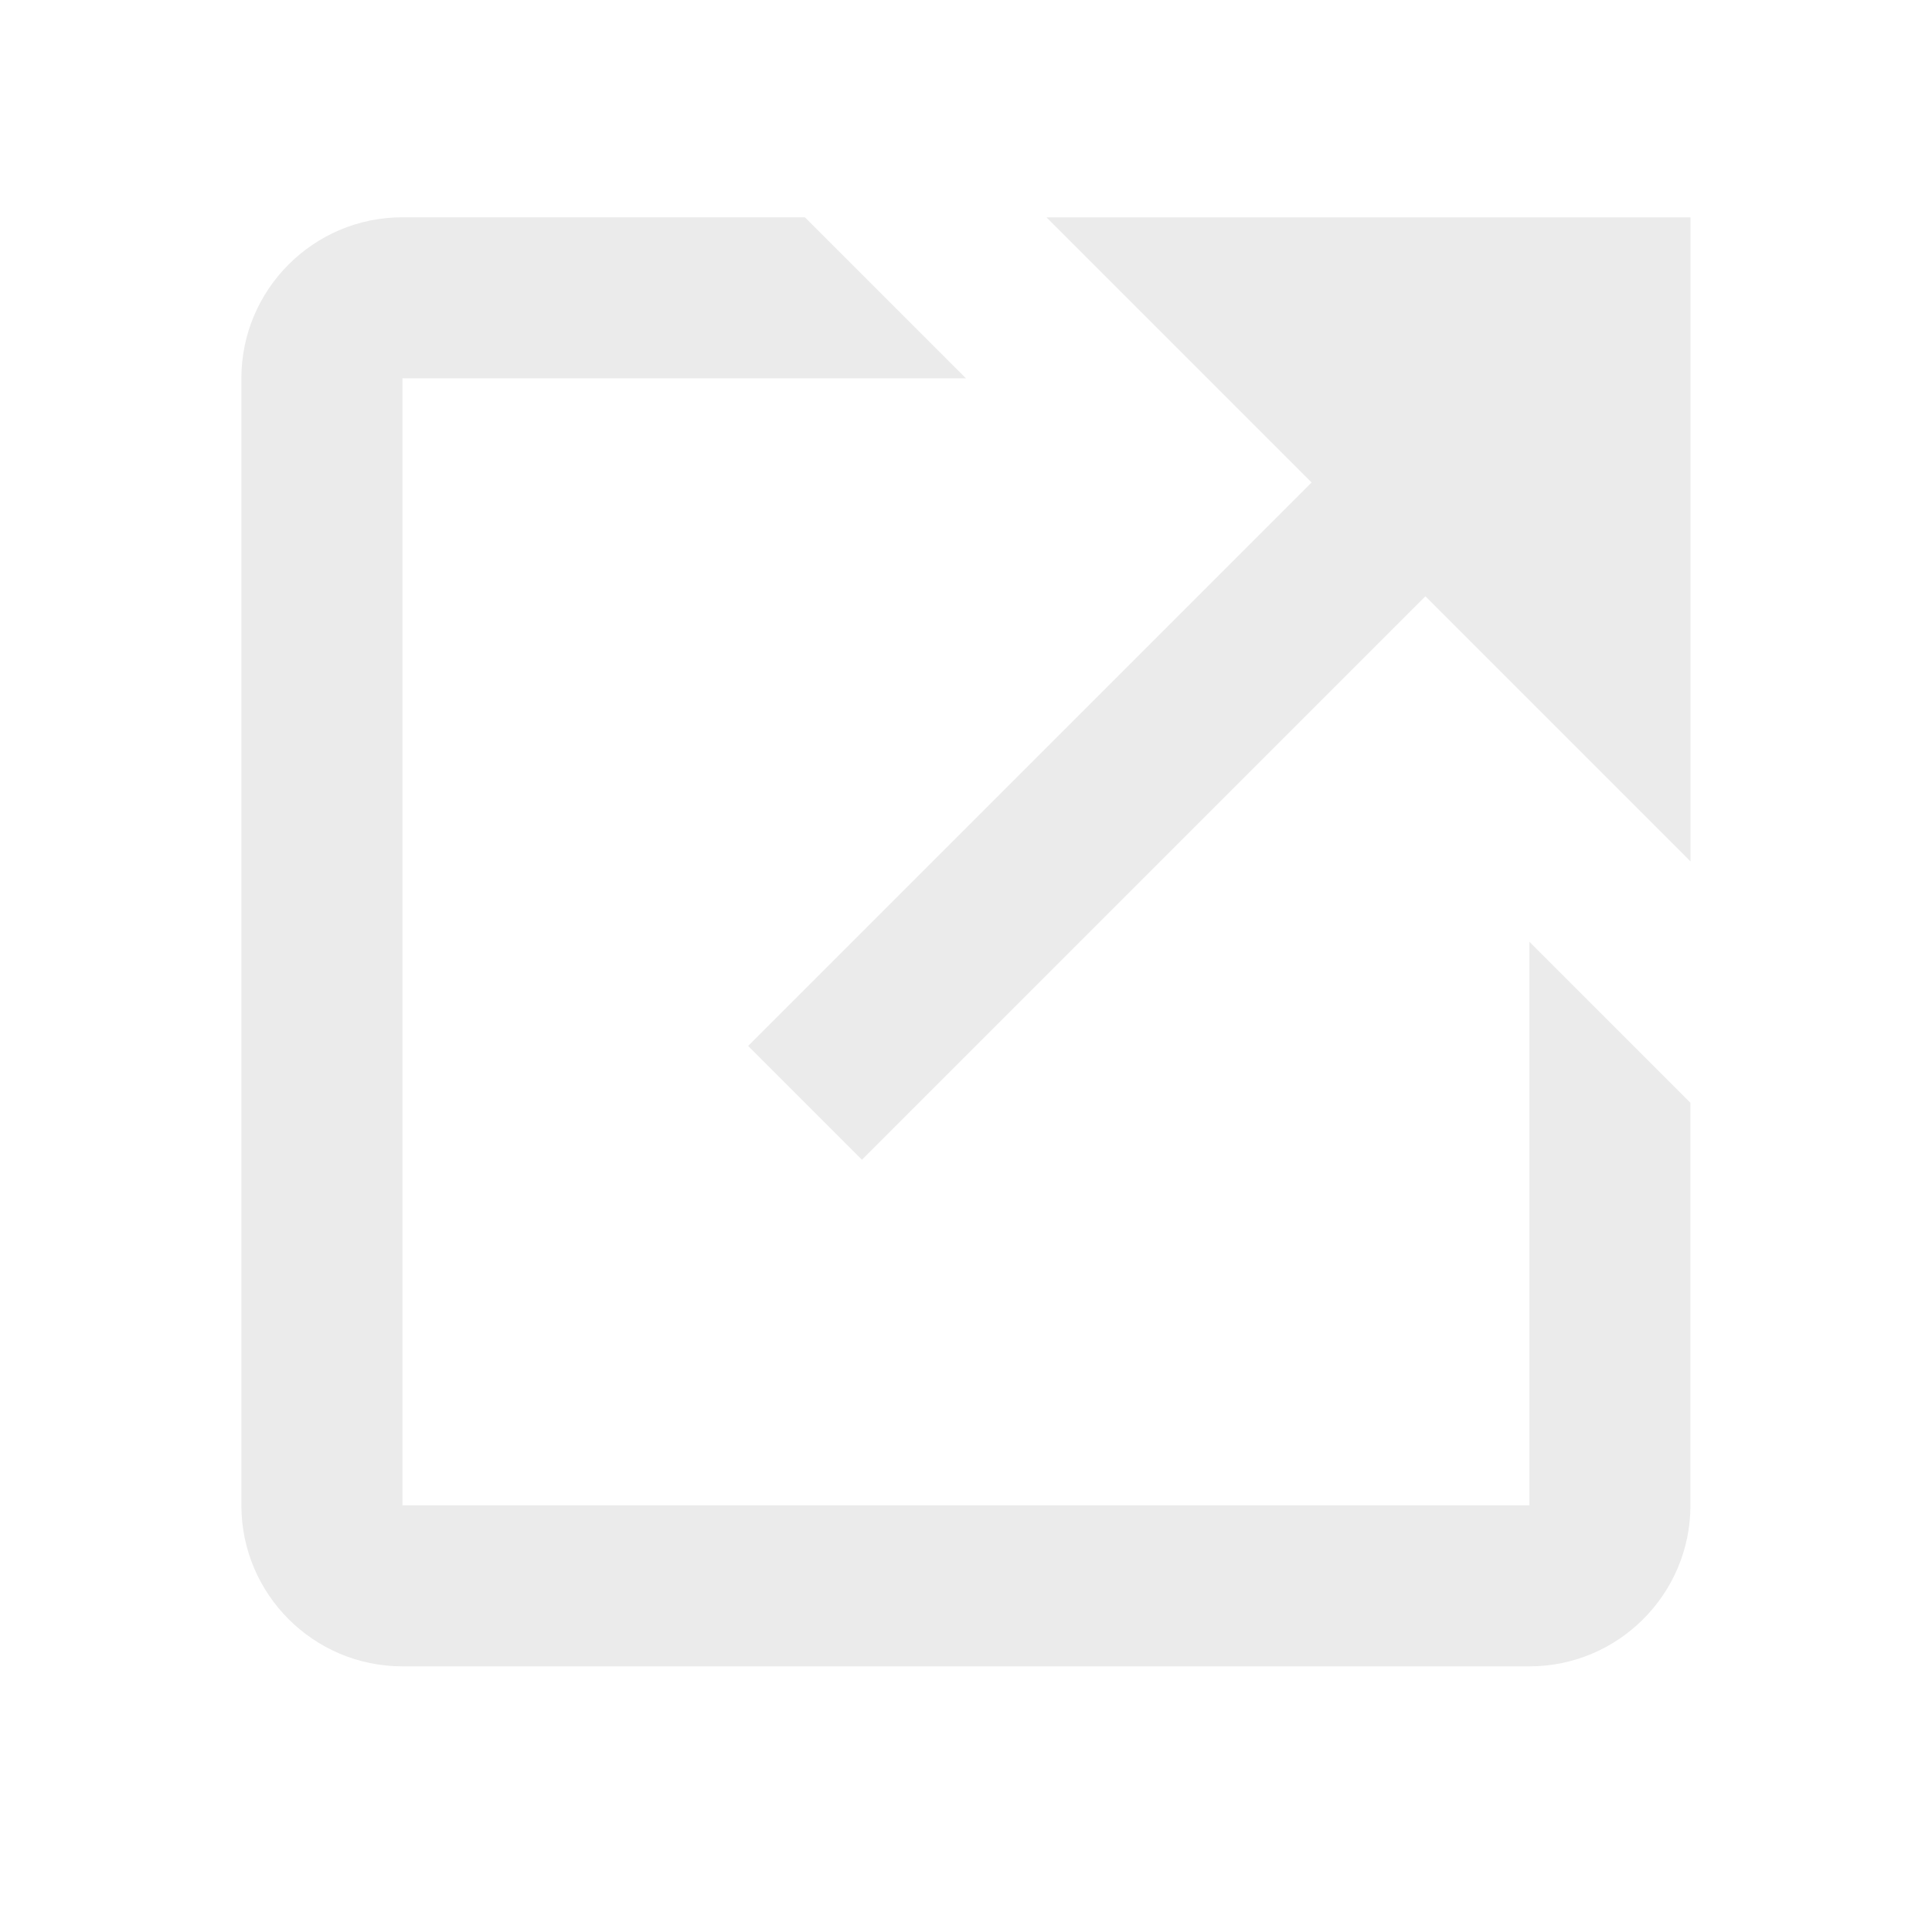
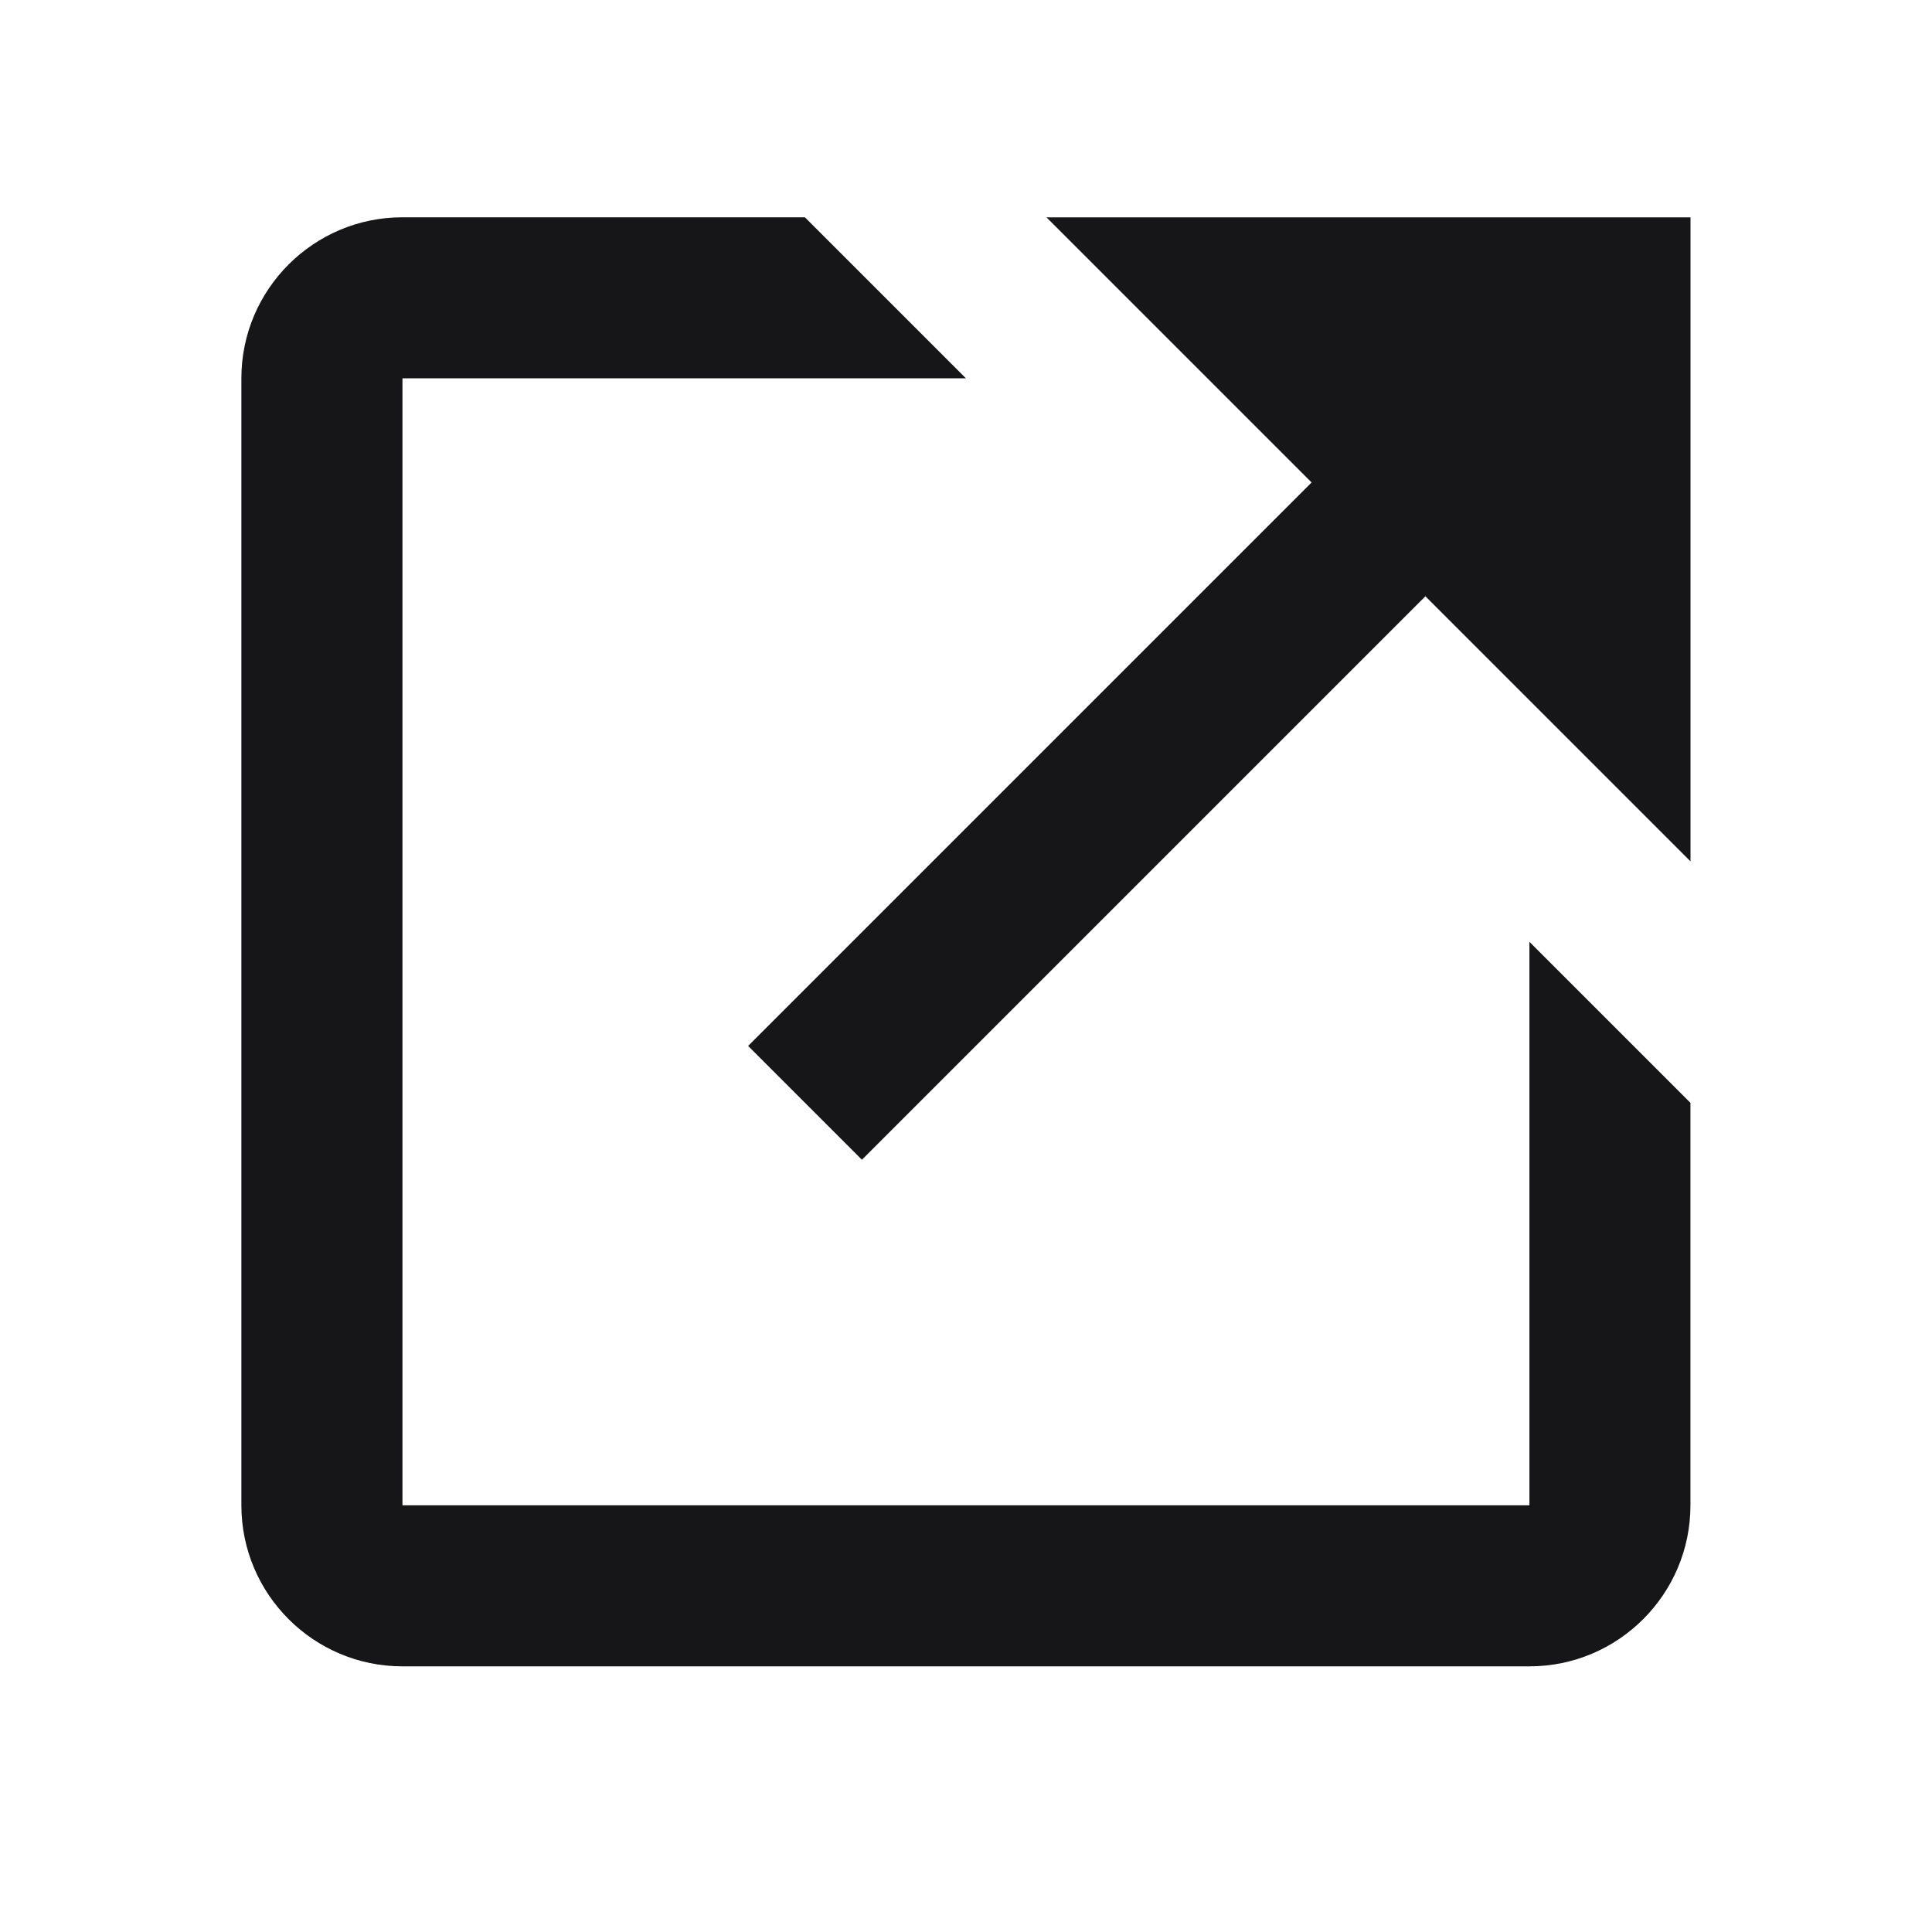
<svg xmlns="http://www.w3.org/2000/svg" width="24" height="24" viewBox="0 0 32 32">
-   <g fill="#ebebeb" class="nc-icon-wrapper">
-     <g fill="#ebebeb">
+   <g fill="#161619" class="nc-icon-wrapper">
+     <g fill="#161619">
      <path transform="scale(1,-1) translate(0,-30)" d="M 17.333 26.4 l 4.391 -4.391 -9.333 -9.333 1.885 -1.885 9.333 9.333 4.391 -4.391 v 10.667 z M 25.333 5.067 h -18.667 v 18.667 h 9.333 l -2.667 2.667 h -6.667 c -1.471 0 -2.667 -1.196 -2.667 -2.667 v -18.667 c 0 -1.471 1.196 -2.667 2.667 -2.667 h 18.667 c 1.471 0 2.667 1.196 2.667 2.667 v 6.667 l -2.667 2.667 v -9.333 z" />
    </g>
  </g>
</svg>
